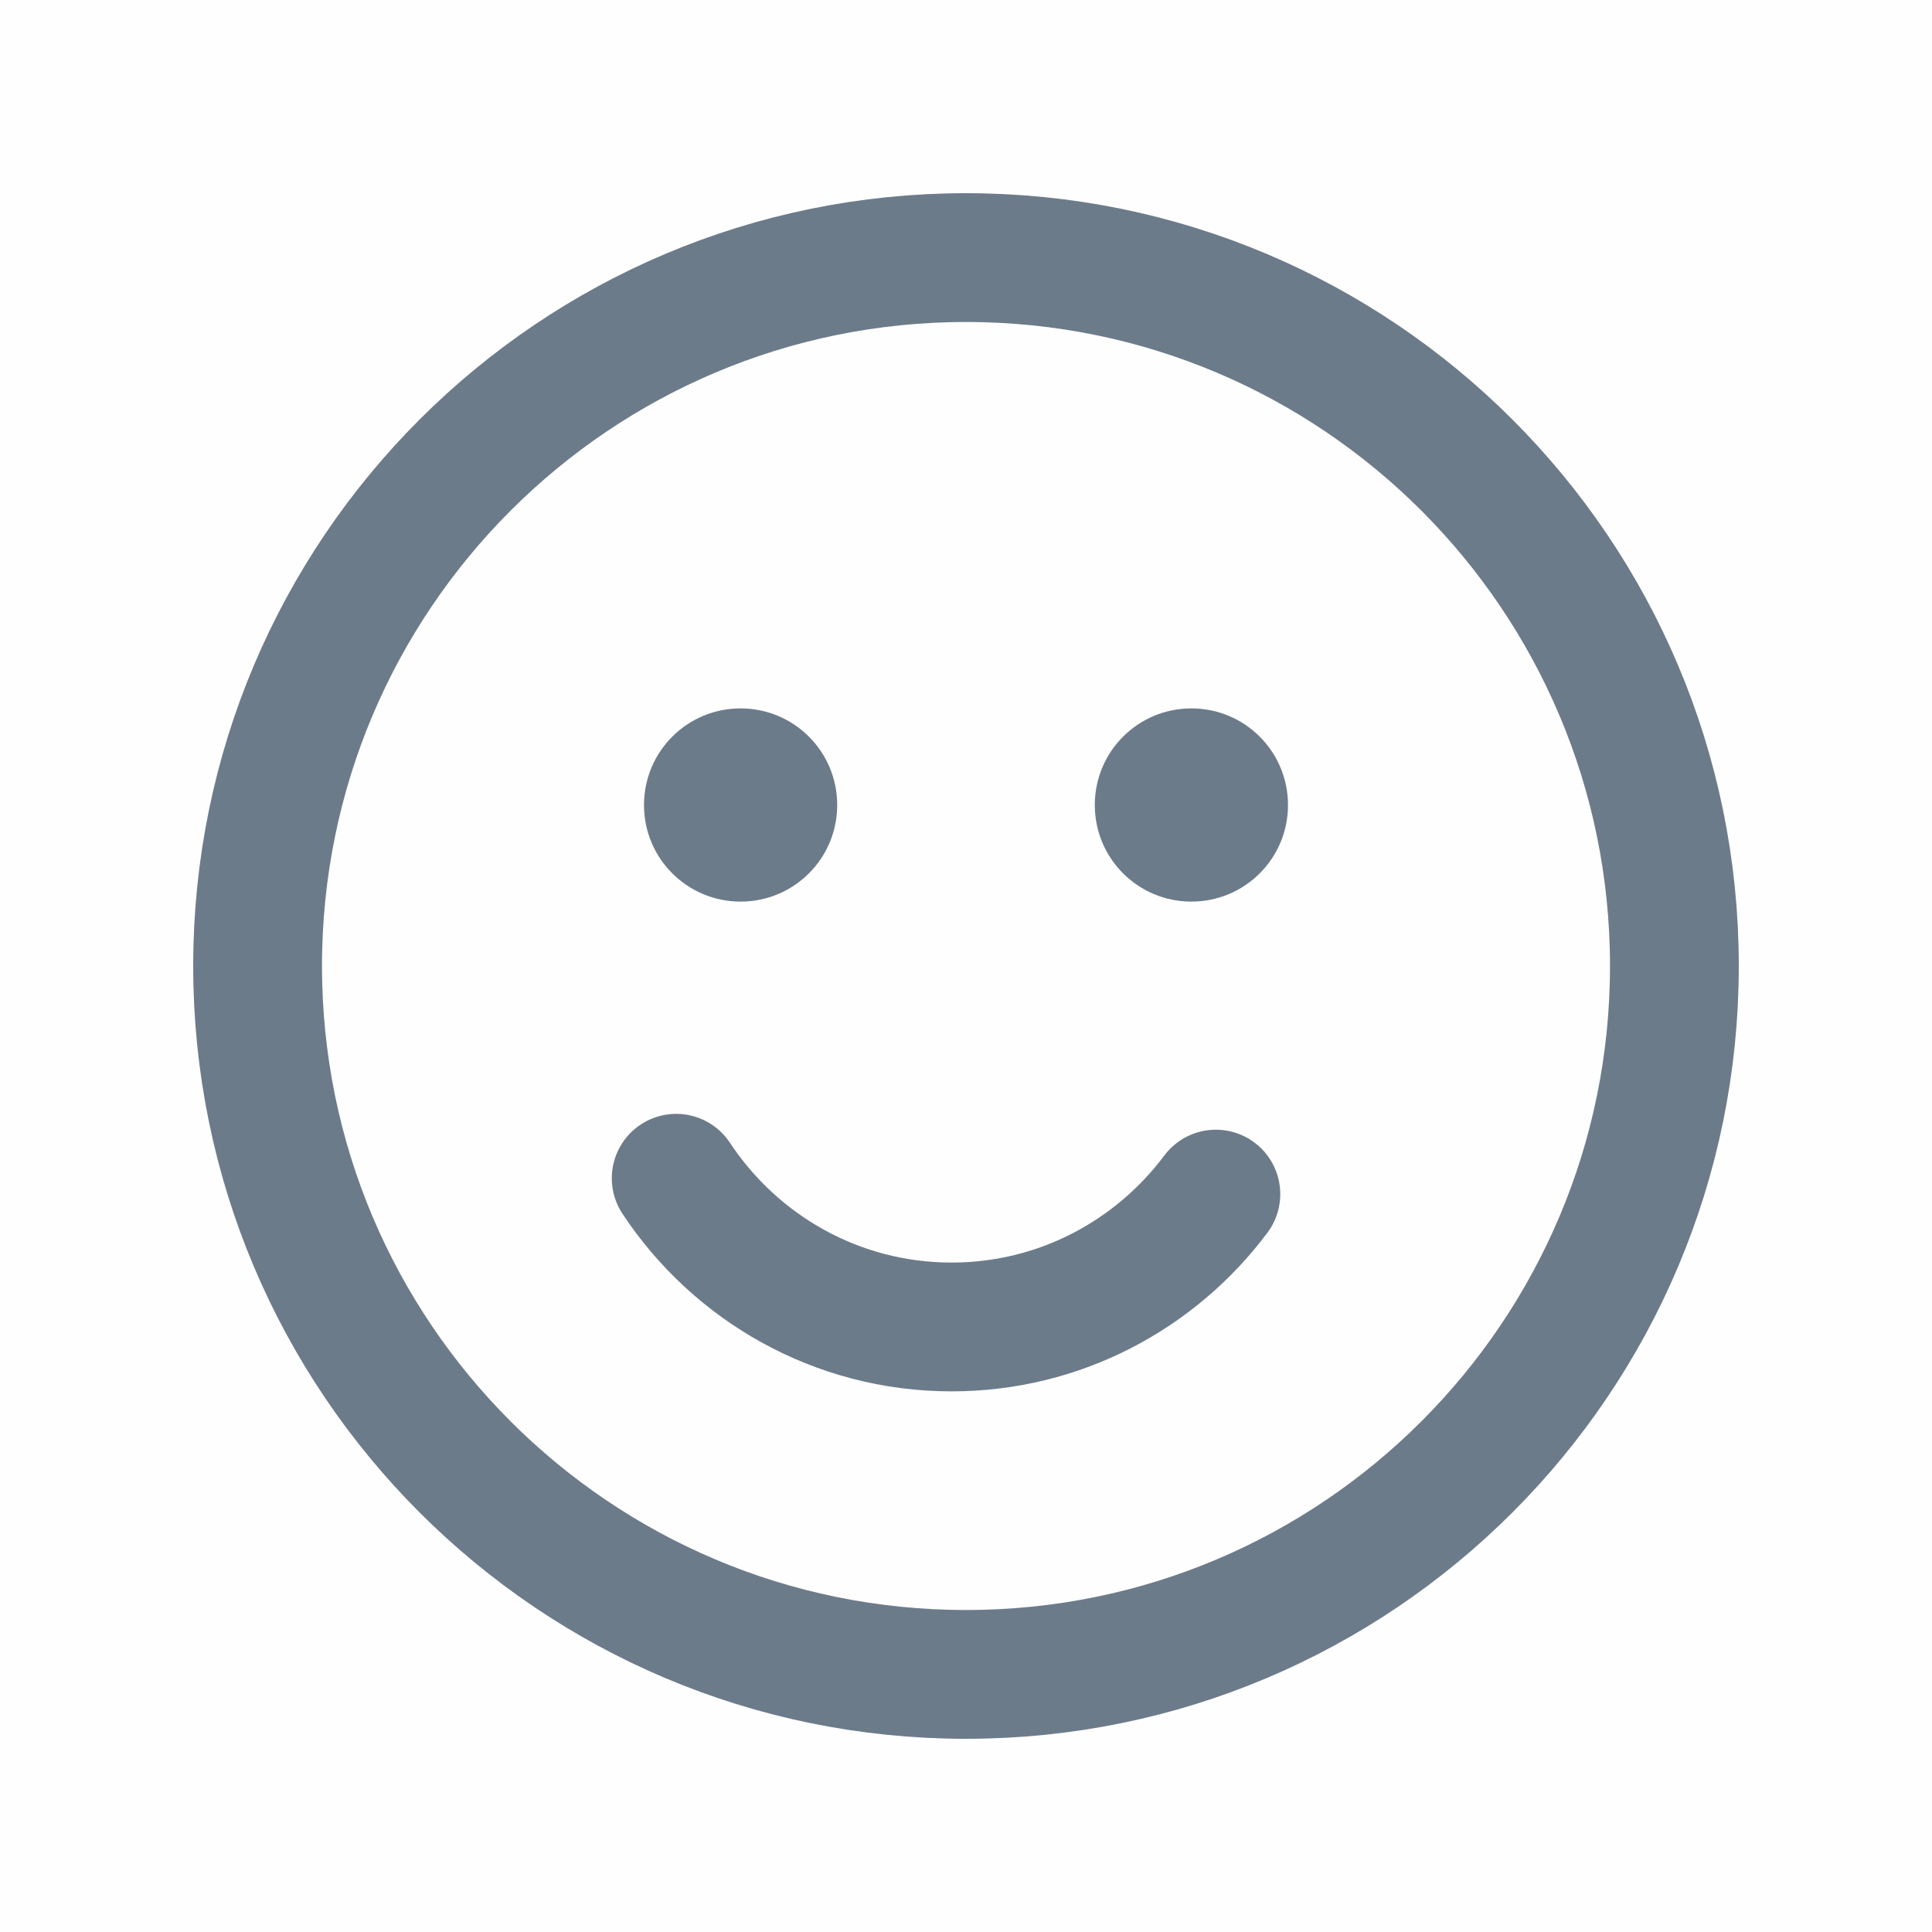
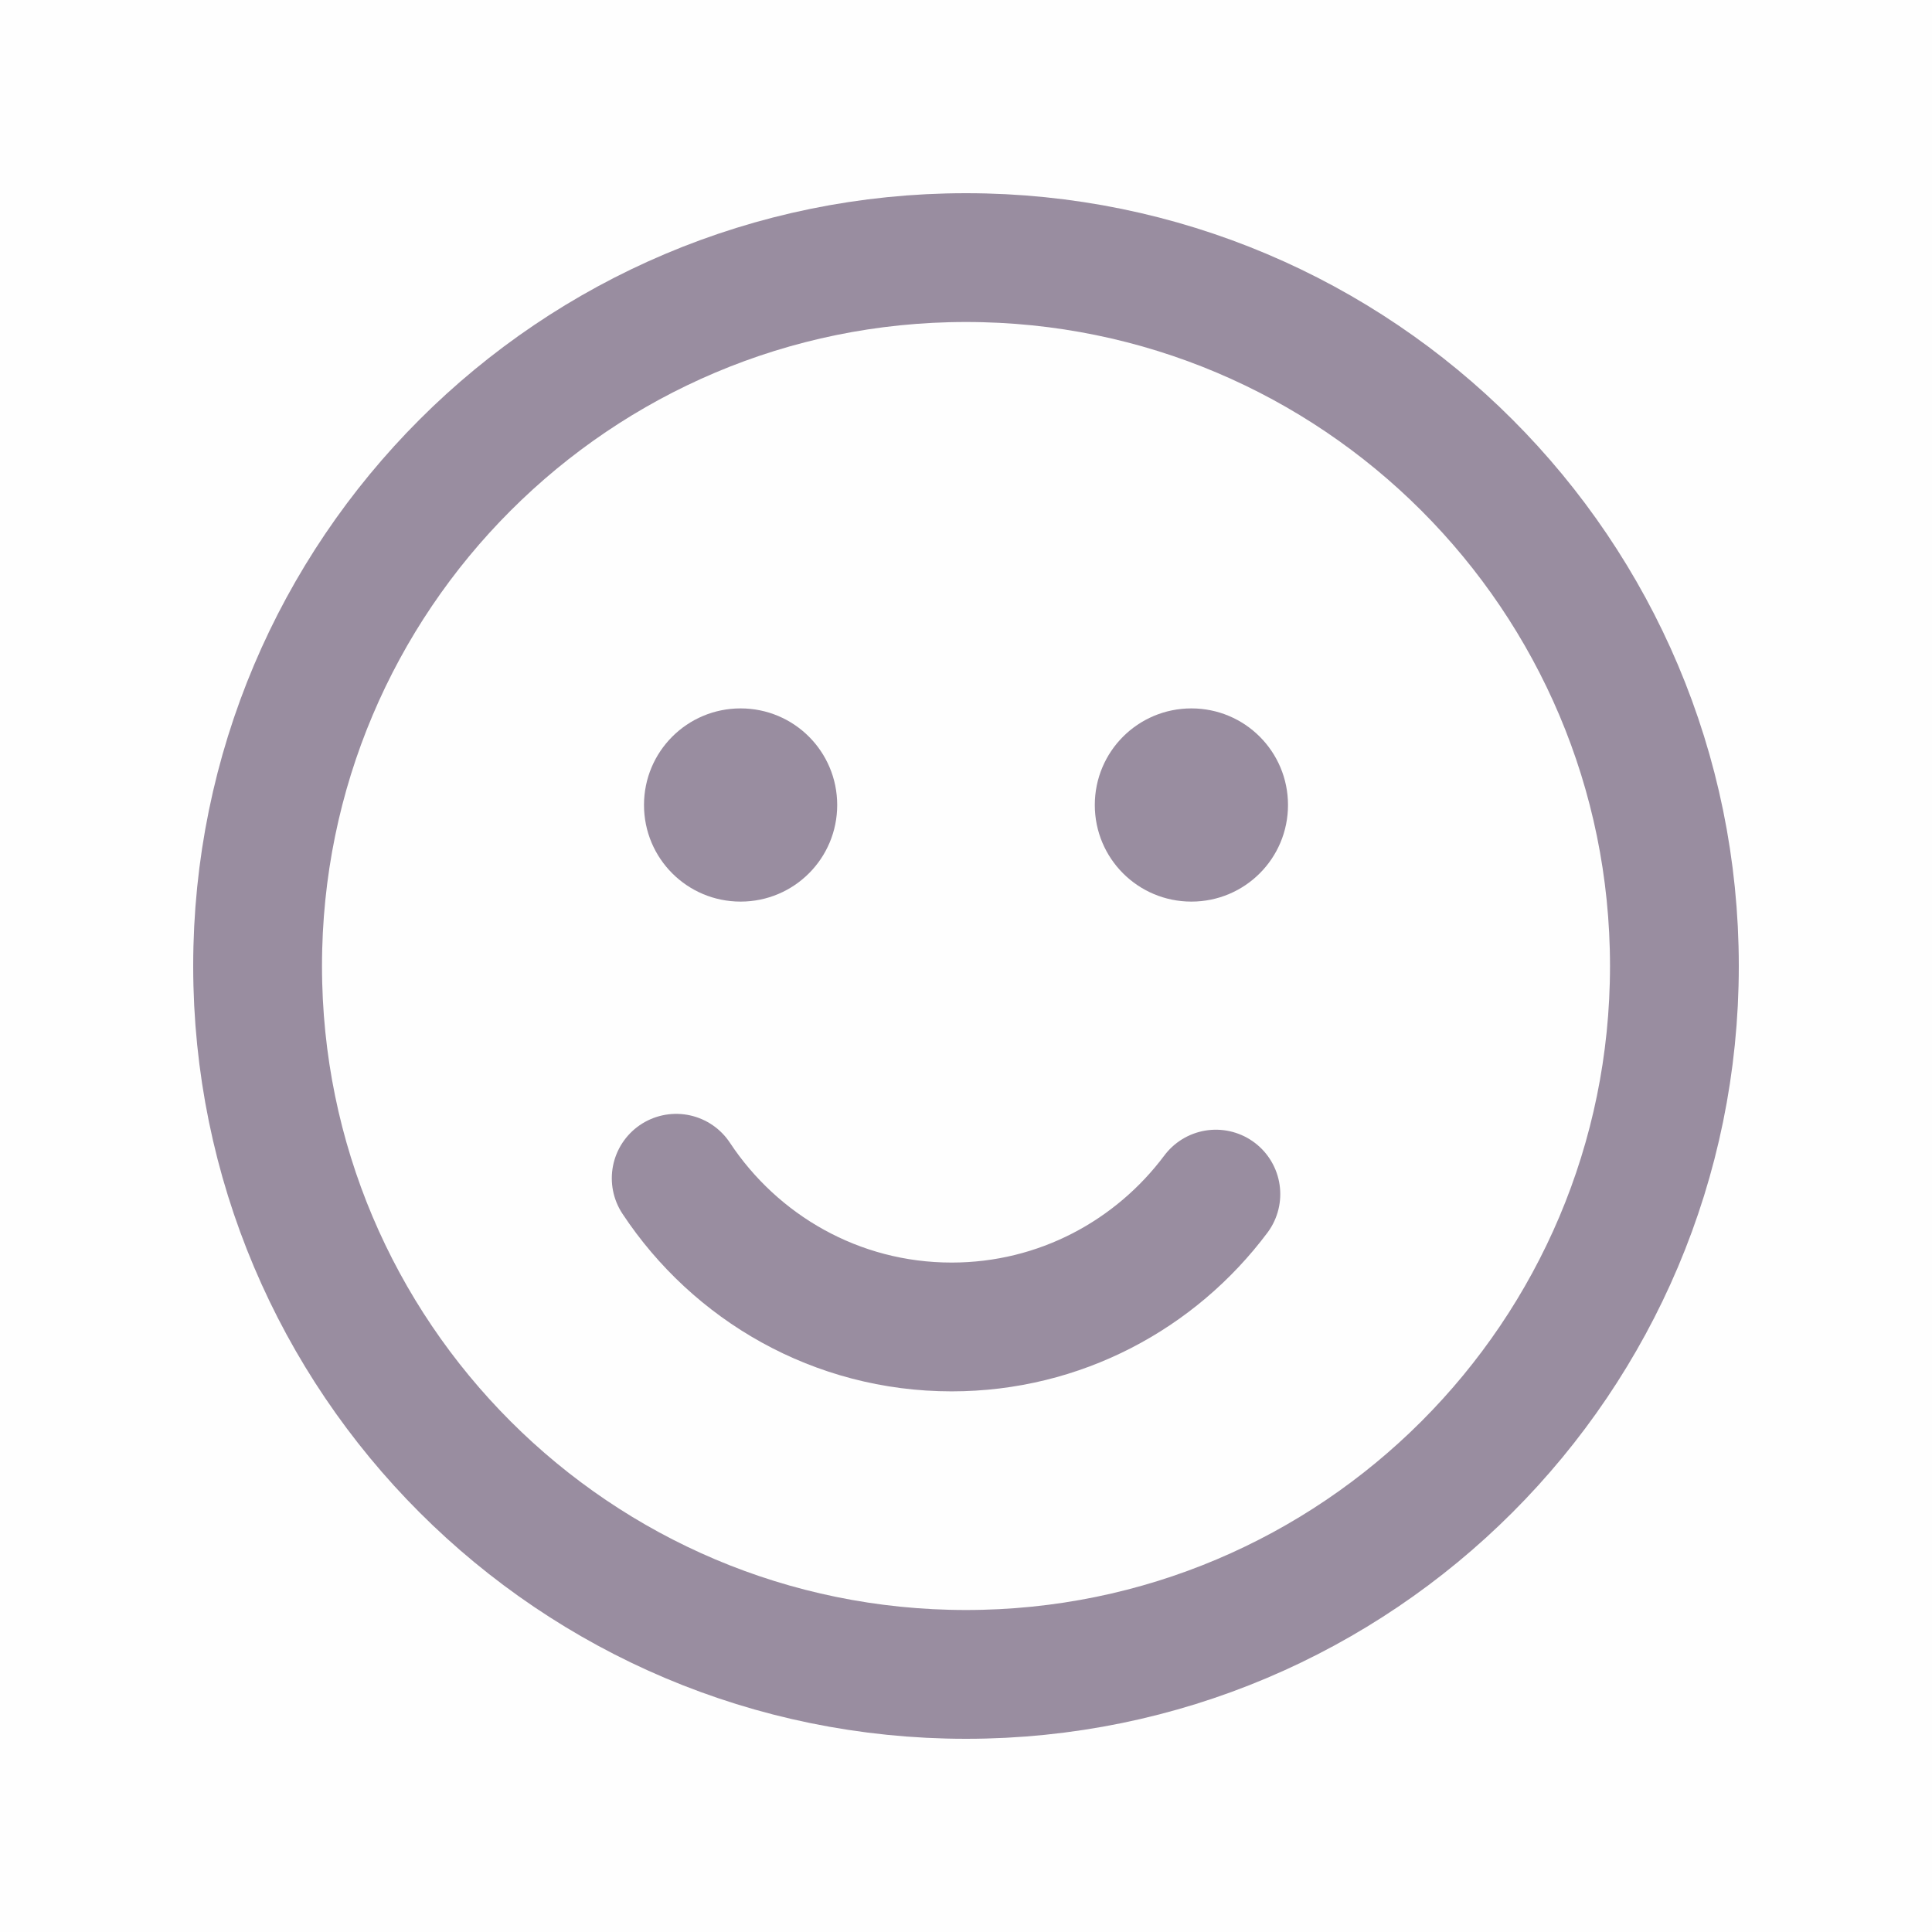
- <svg xmlns="http://www.w3.org/2000/svg" width="30" height="30" viewBox="0 0 30 30" fill="none">
-   <path opacity="0.01" fill-rule="evenodd" clip-rule="evenodd" d="M0 0V30H30V0H0Z" fill="#1C8FF8" fill-opacity="0.338" />
-   <path fill-rule="evenodd" clip-rule="evenodd" d="M15 26C21.075 26 26 21.075 26 15C26 8.925 21.075 4 15 4C8.925 4 4 8.925 4 15C4 21.075 8.925 26 15 26Z" stroke="#6C7B8A" stroke-width="2" stroke-linecap="round" stroke-linejoin="round" />
-   <path fill-rule="evenodd" clip-rule="evenodd" d="M18.5 14C19.33 14 20 13.33 20 12.5C20 11.67 19.33 11 18.5 11C17.67 11 17 11.67 17 12.5C17 13.33 17.67 14 18.5 14Z" fill="#6C7B8A" />
-   <path fill-rule="evenodd" clip-rule="evenodd" d="M11.5 14C12.33 14 13 13.33 13 12.5C13 11.67 12.33 11 11.5 11C10.67 11 10 11.67 10 12.5C10 13.33 10.67 14 11.5 14Z" fill="#6C7B8A" />
-   <path d="M10.5 18.296C11.417 19.683 12.986 20.605 14.777 20.605C16.459 20.605 17.946 19.791 18.88 18.542" stroke="#6C7B8A" stroke-width="2" stroke-linecap="round" stroke-linejoin="round" />
+ <svg xmlns="http://www.w3.org/2000/svg" width="64" height="64" viewBox="0 0 30 30" fill="none">
+   <path opacity="0.01" fill-rule="evenodd" clip-rule="evenodd" d="M0 0V30H30V0H0Z" fill="rgb(153, 141, 160)" fill-opacity="0.338" />
+   <path fill-rule="evenodd" clip-rule="evenodd" d="M15 26C21.075 26 26 21.075 26 15C26 8.925 21.075 4 15 4C8.925 4 4 8.925 4 15C4 21.075 8.925 26 15 26Z" stroke="rgb(153, 141, 160)" stroke-width="2" stroke-linecap="round" stroke-linejoin="round" />
+   <path fill-rule="evenodd" clip-rule="evenodd" d="M18.5 14C19.33 14 20 13.33 20 12.5C20 11.67 19.33 11 18.5 11C17.67 11 17 11.67 17 12.5C17 13.33 17.67 14 18.5 14Z" fill="rgb(153, 141, 160)" />
+   <path fill-rule="evenodd" clip-rule="evenodd" d="M11.5 14C12.33 14 13 13.33 13 12.5C13 11.67 12.33 11 11.5 11C10.67 11 10 11.67 10 12.5C10 13.33 10.67 14 11.5 14Z" fill="rgb(153, 141, 160)" />
+   <path d="M10.5 18.296C11.417 19.683 12.986 20.605 14.777 20.605C16.459 20.605 17.946 19.791 18.88 18.542" stroke="rgb(153, 141, 160)" stroke-width="2" stroke-linecap="round" stroke-linejoin="round" />
</svg>
